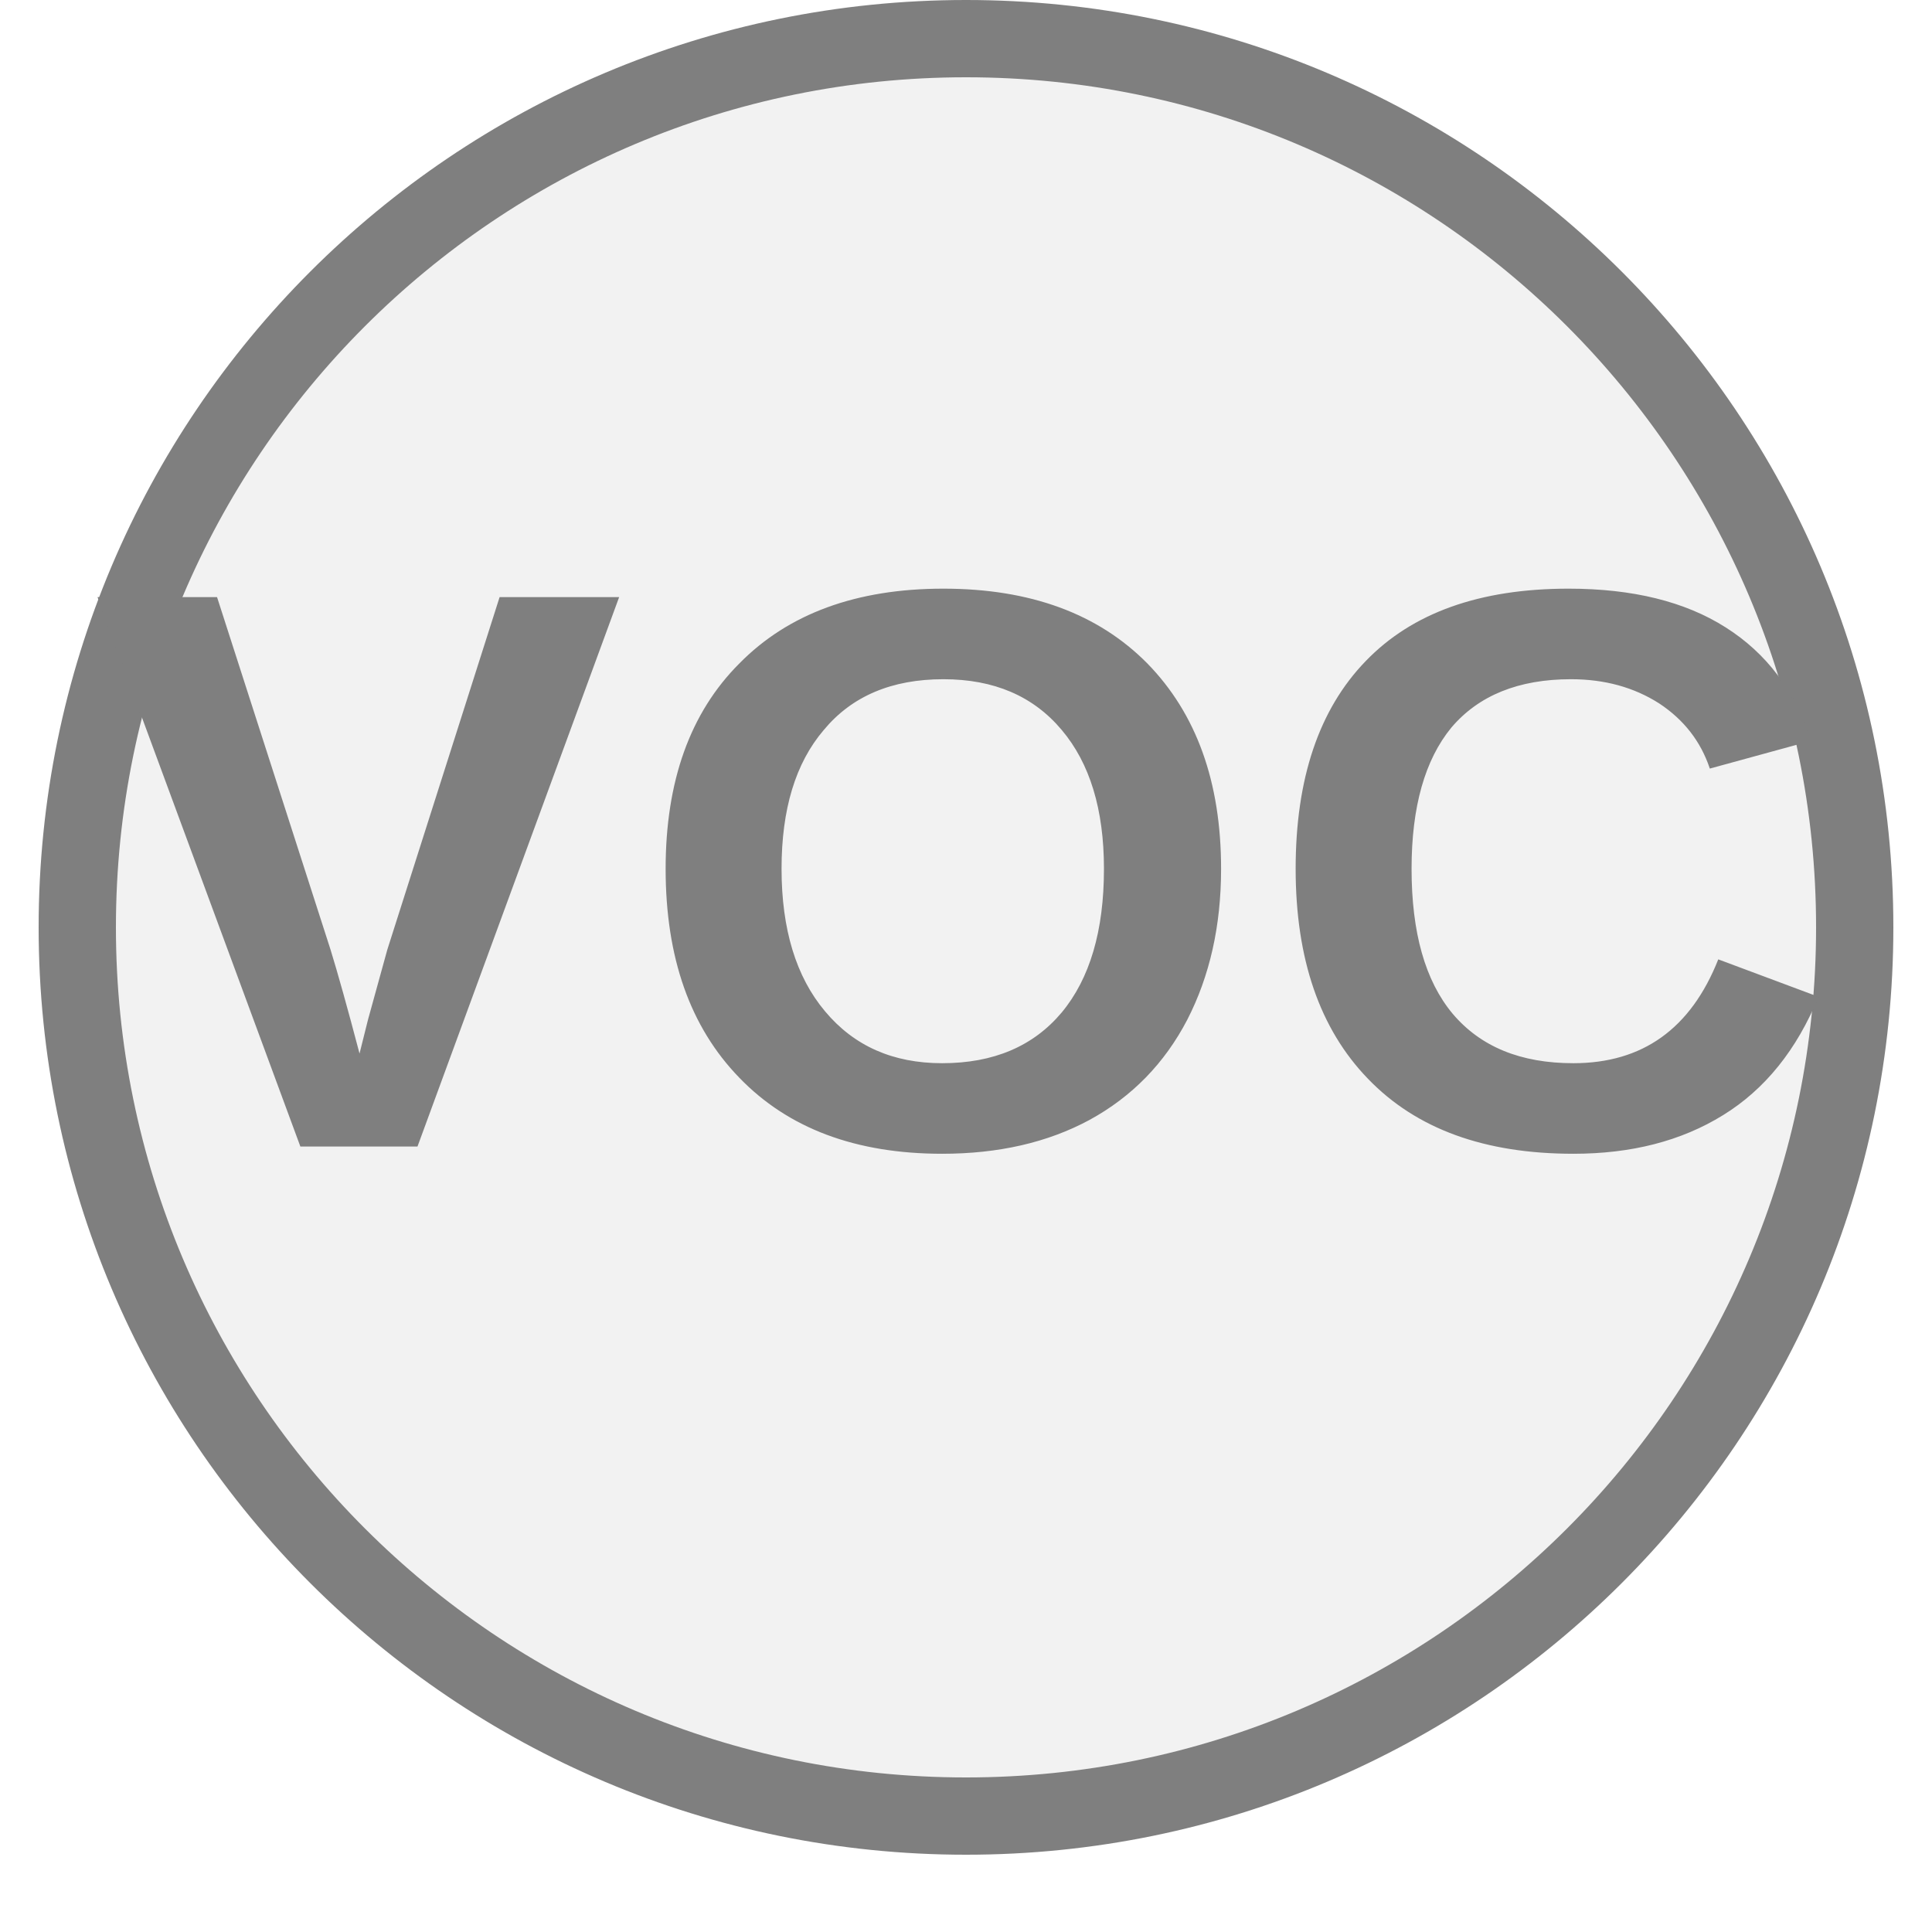
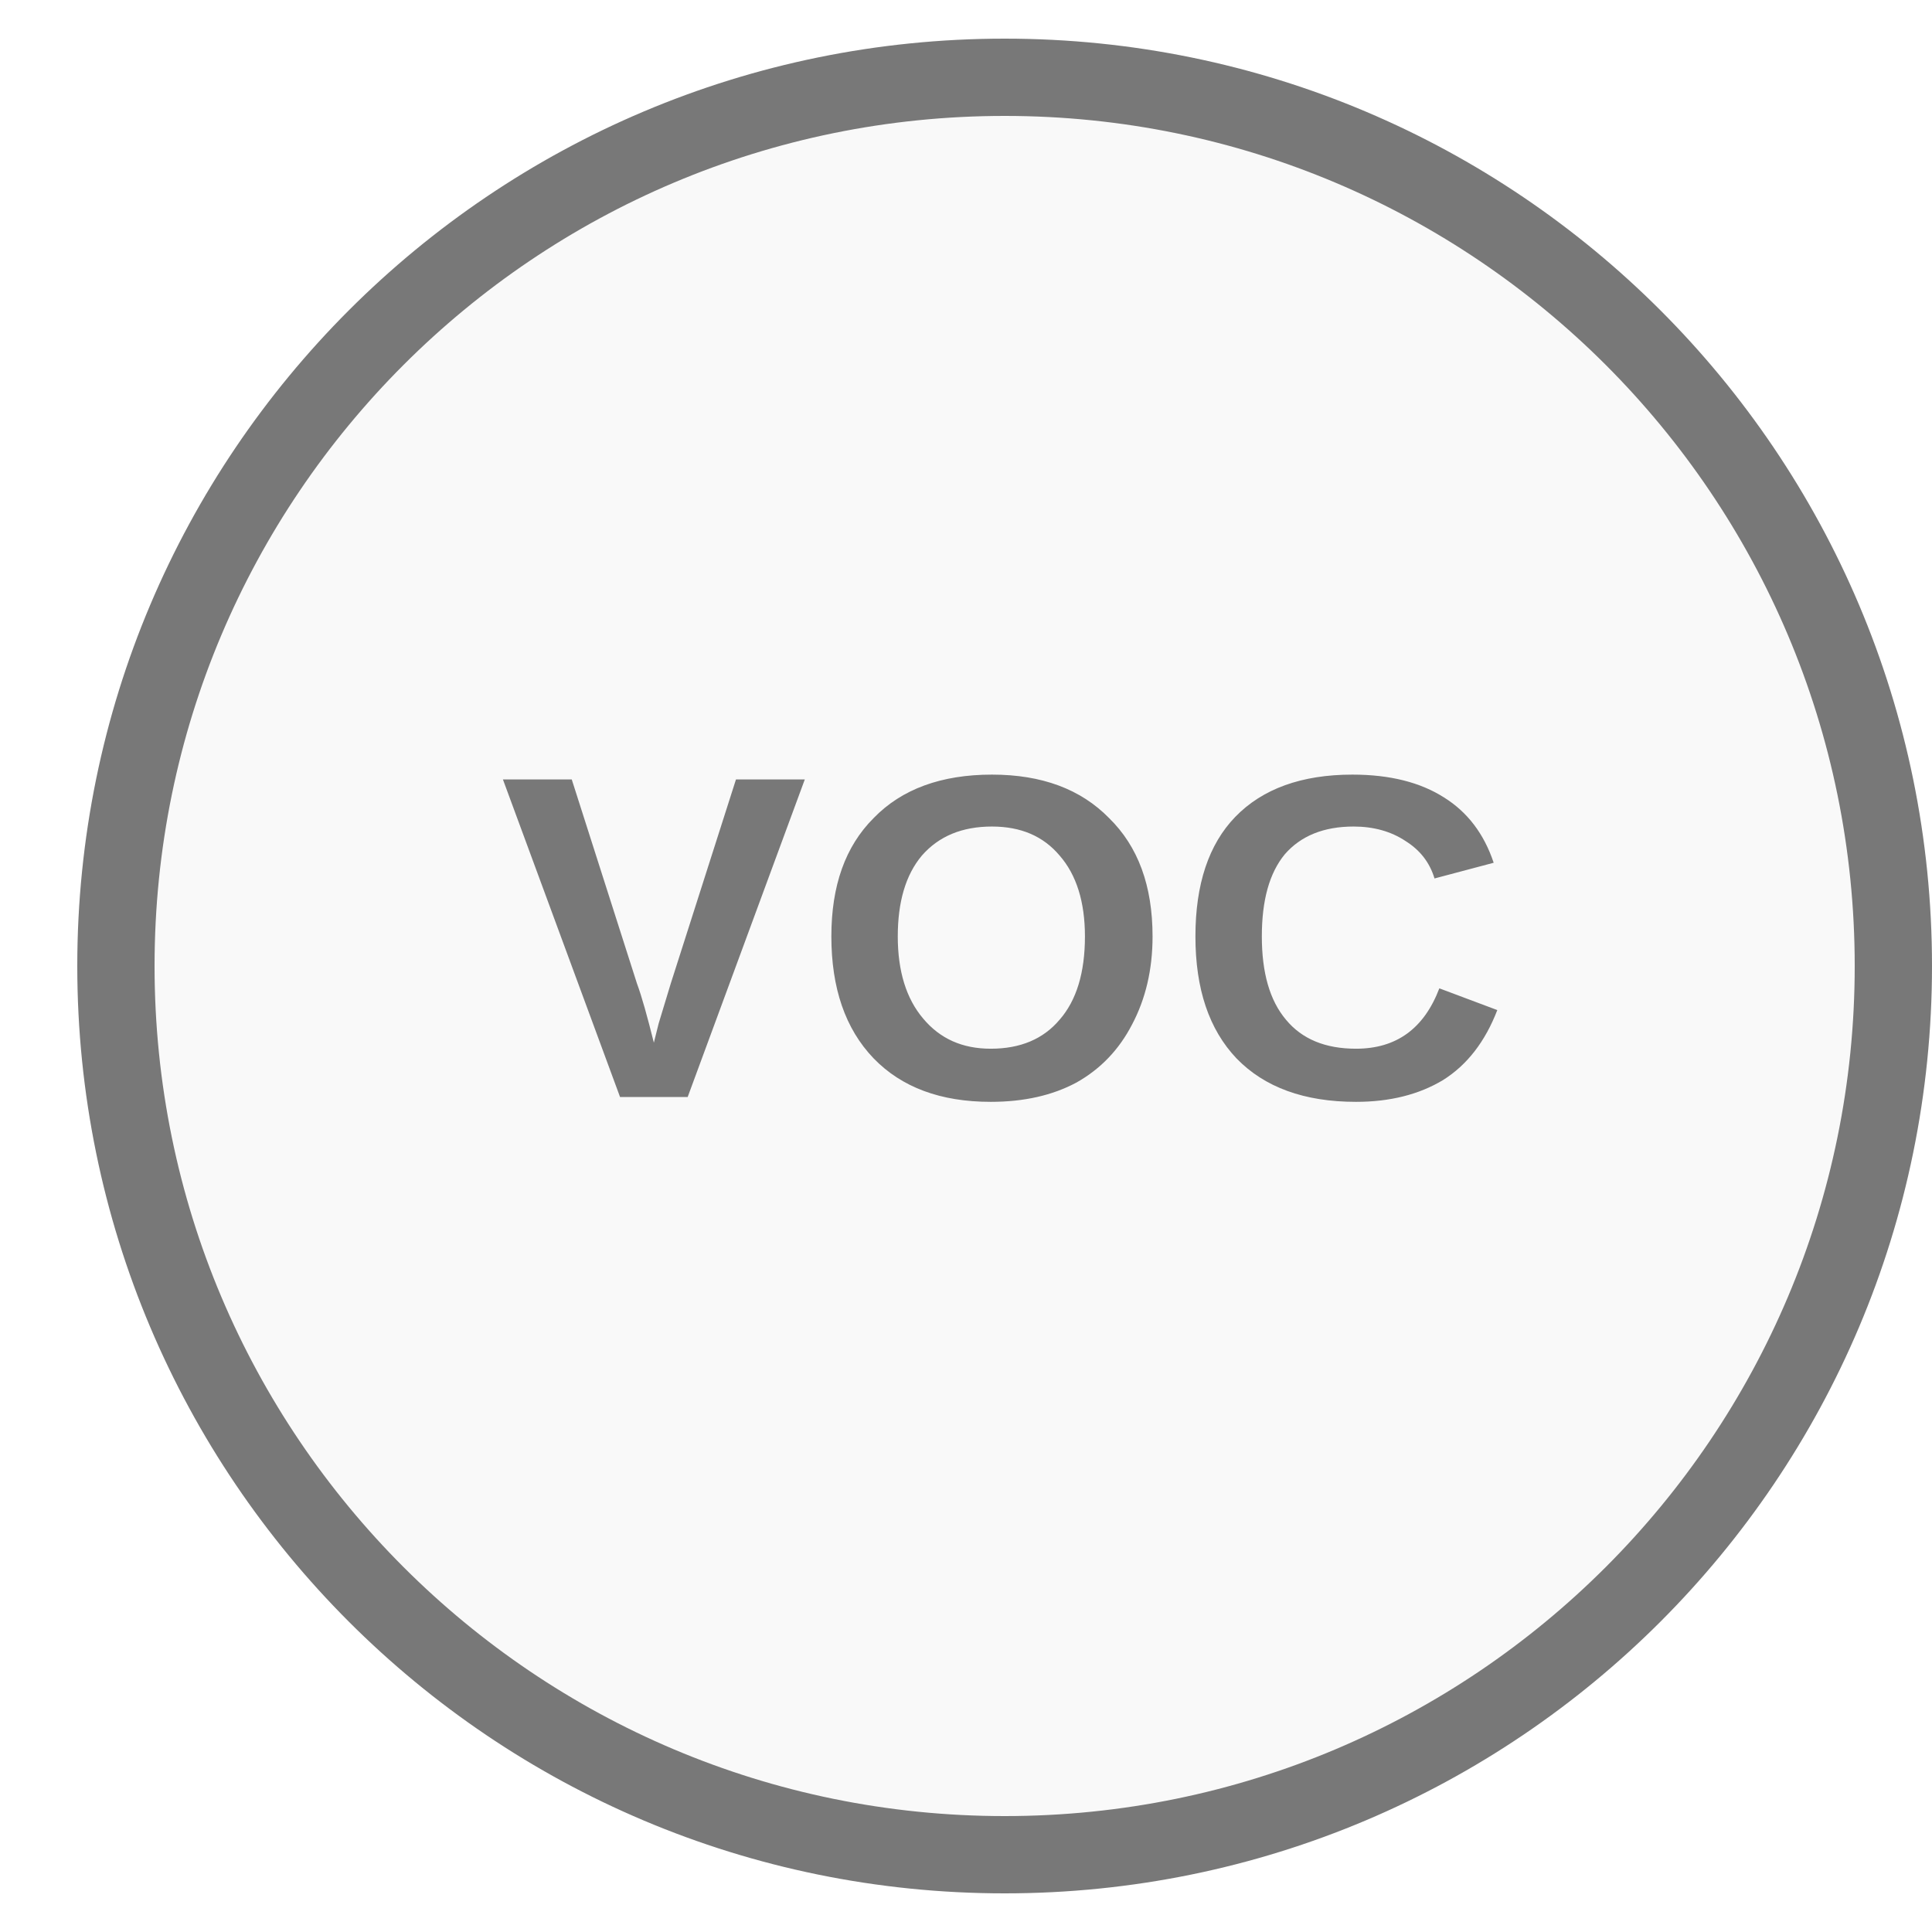
<svg xmlns="http://www.w3.org/2000/svg" width="25px" height="25px" viewBox="0 0 25 25">
-   <circle cx="12.5" cy="12" r="11.5" fill="#f2f2f2" stroke="#7f7f7f" stroke-width="1" />
-   <text x="12.5" y="11.9" fill="#7f7f7f" font-family="Arial, Helvetica, sans-serif" font-size="10.35px" font-style="normal" font-weight="600" letter-spacing="0.01em" text-anchor="middle" dominant-baseline="middle">VOC</text>
+   <circle cx="13" cy="12.5" r="11.5" fill="#f9f9f9" stroke="#787878" stroke-width="1" />
+   <text x="13" y="12.5" fill="#787878" font-family="Arial, Helvetica, sans-serif" font-size="5.98px" font-style="normal" font-weight="600" letter-spacing="0.01em" text-anchor="middle" dominant-baseline="middle">VOC</text>
</svg>
